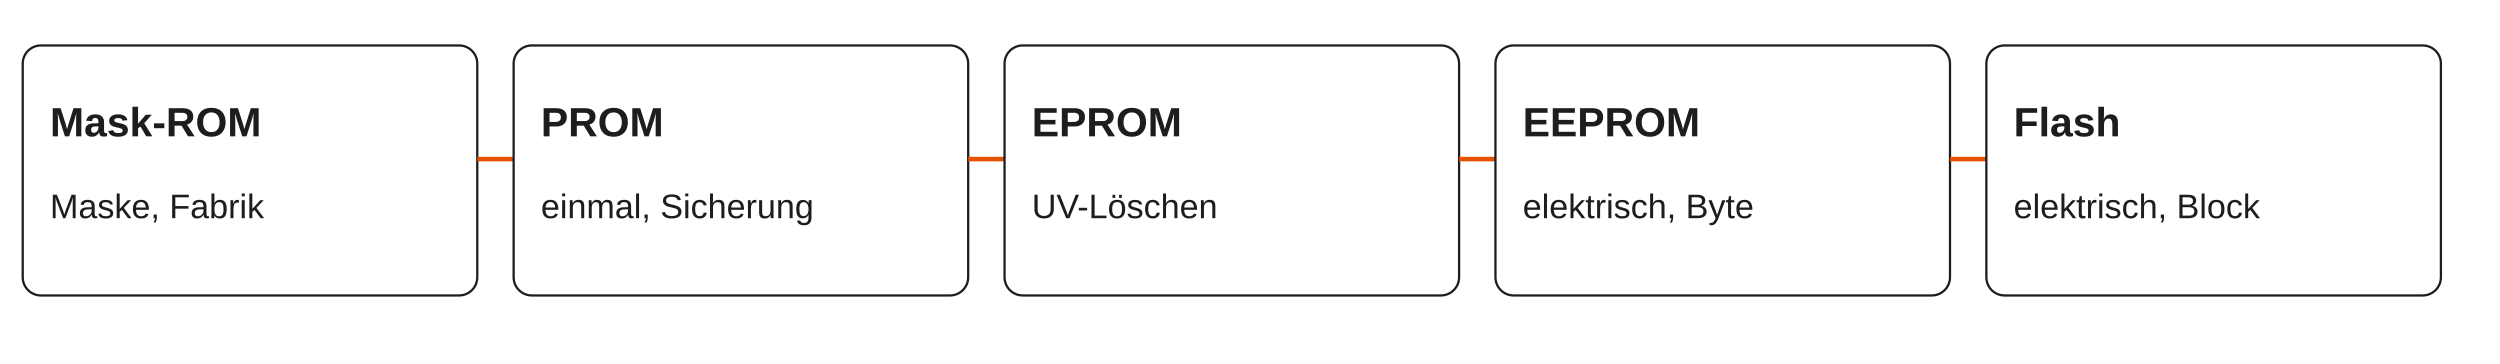
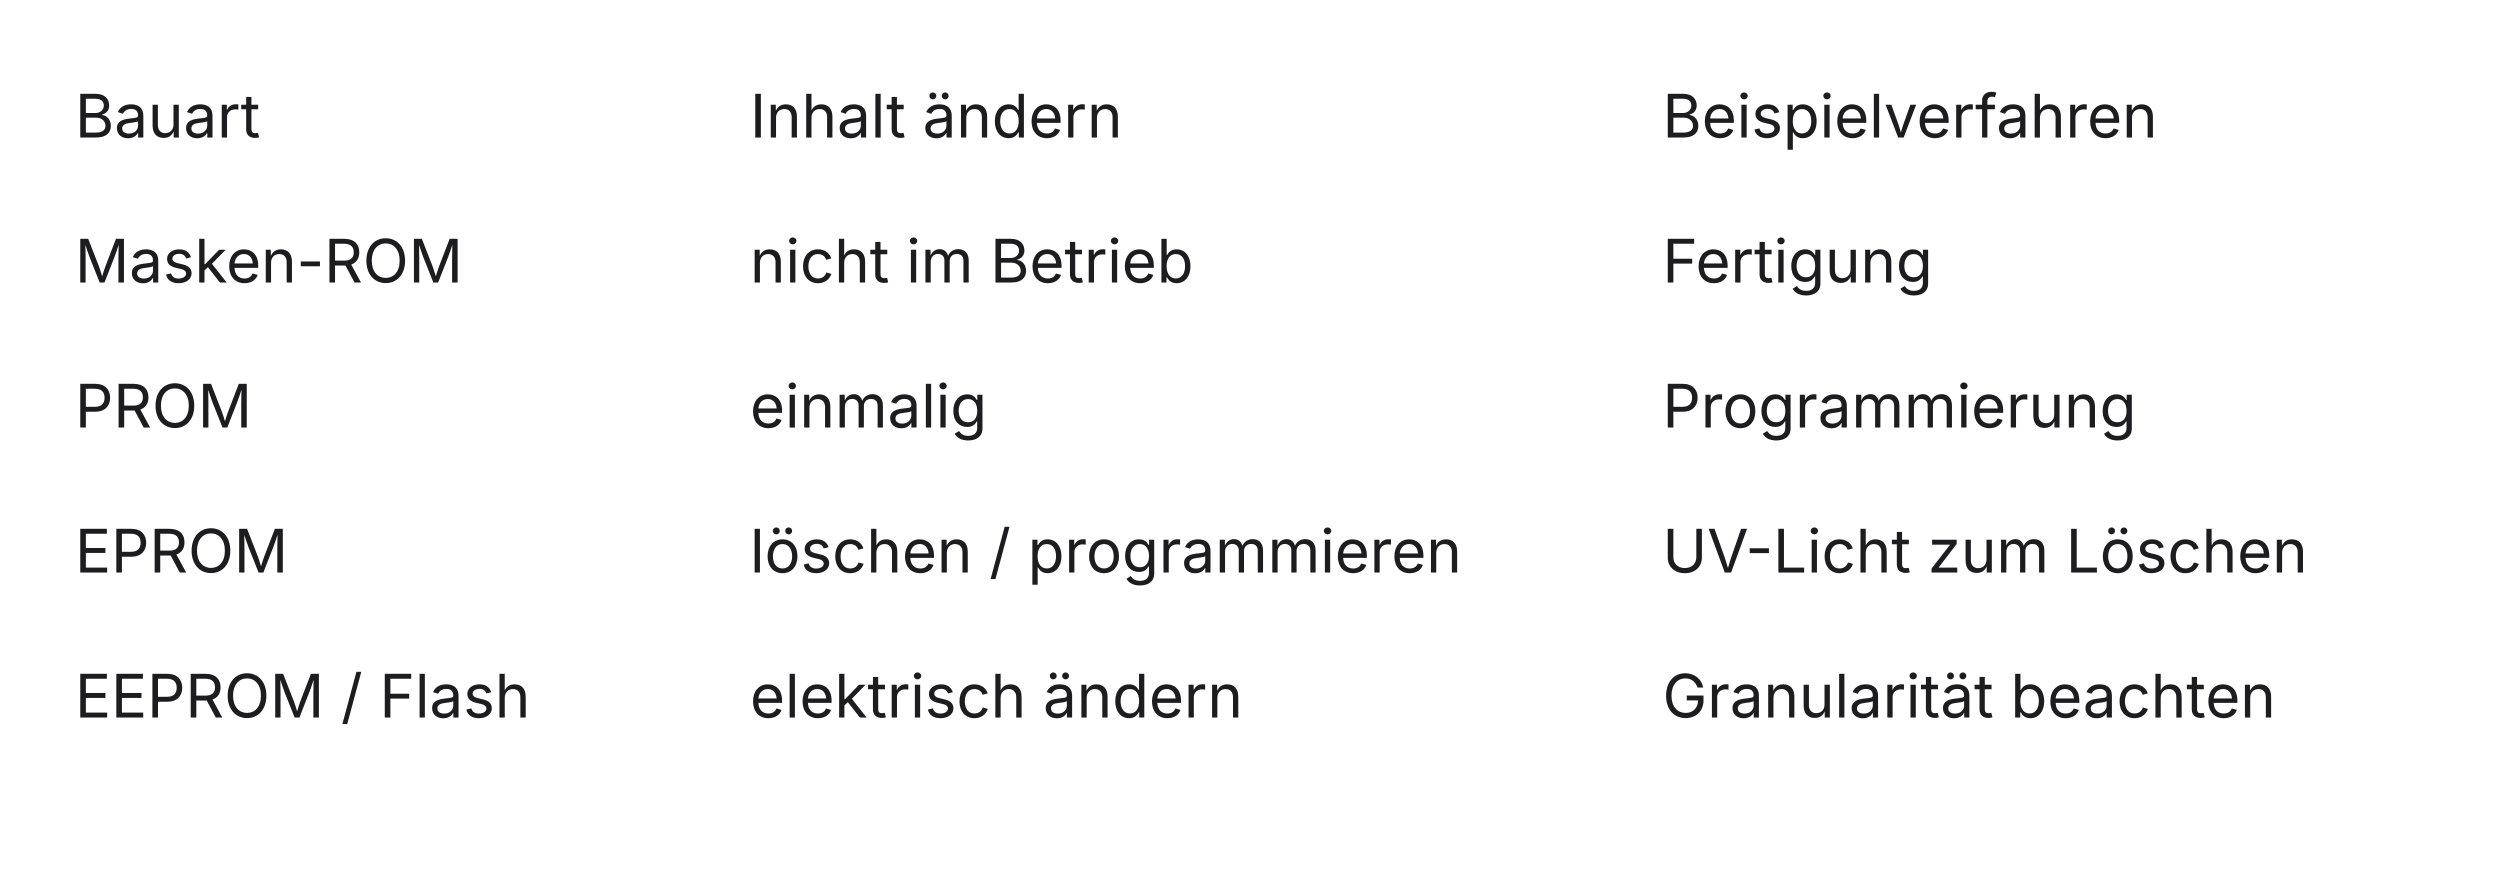
- <svg xmlns="http://www.w3.org/2000/svg" viewBox="0 0 1100 160" width="1100" height="160">
-   <rect width="1100" height="160" fill="#FFFFFF" />
-   <style>text{font-family:Arial,Helvetica,sans-serif;fill:#1D1D1F}</style>
-   <rect x="10" y="20" width="200" height="110" rx="8" fill="#FFF" stroke="#1D1D1F" />
-   <text x="22" y="60" font-size="18" font-weight="600" fill="#1D1D1F" text-anchor="start">Mask-ROM</text>
-   <text x="22" y="96" font-size="15" font-weight="400" fill="#5F6368" text-anchor="start">Maske, Fabrik</text>
-   <line x1="210" y1="70" x2="226" y2="70" stroke="#E65100" stroke-width="2" />
-   <rect x="226" y="20" width="200" height="110" rx="8" fill="#FFF" stroke="#1D1D1F" />
-   <text x="238" y="60" font-size="18" font-weight="600" fill="#1D1D1F" text-anchor="start">PROM</text>
-   <text x="238" y="96" font-size="15" font-weight="400" fill="#5F6368" text-anchor="start">einmal, Sicherung</text>
-   <line x1="426" y1="70" x2="442" y2="70" stroke="#E65100" stroke-width="2" />
-   <rect x="442" y="20" width="200" height="110" rx="8" fill="#FFF" stroke="#1D1D1F" />
-   <text x="454" y="60" font-size="18" font-weight="600" fill="#1D1D1F" text-anchor="start">EPROM</text>
-   <text x="454" y="96" font-size="15" font-weight="400" fill="#5F6368" text-anchor="start">UV-Löschen</text>
-   <line x1="642" y1="70" x2="658" y2="70" stroke="#E65100" stroke-width="2" />
-   <rect x="658" y="20" width="200" height="110" rx="8" fill="#FFF" stroke="#1D1D1F" />
-   <text x="670" y="60" font-size="18" font-weight="600" fill="#1D1D1F" text-anchor="start">EEPROM</text>
-   <text x="670" y="96" font-size="15" font-weight="400" fill="#5F6368" text-anchor="start">elektrisch, Byte</text>
-   <line x1="858" y1="70" x2="874" y2="70" stroke="#E65100" stroke-width="2" />
-   <rect x="874" y="20" width="200" height="110" rx="8" fill="#FFF" stroke="#1D1D1F" />
-   <text x="886" y="60" font-size="18" font-weight="600" fill="#1D1D1F" text-anchor="start">Flash</text>
-   <text x="886" y="96" font-size="15" font-weight="400" fill="#5F6368" text-anchor="start">elektrisch, Block</text>
+ <svg xmlns="http://www.w3.org/2000/svg" width="1000" height="350" viewBox="0 0 1000 350" role="img" aria-labelledby="title">
+   <style>text{font-family:Inter,Arial,Helvetica,sans-serif;font-weight:400}</style>
+   <defs>
+     <marker id="arrow" markerWidth="10" markerHeight="10" refX="8" refY="3" orient="auto" markerUnits="strokeWidth">
+       <path d="M0,0 L8,3 L0,6" fill="#1D1D1F" />
+     </marker>
+   </defs>
+   <rect width="1000" height="350" fill="#FFFFFF" />
+   <text x="30" y="55" font-size="24" fill="#1D1D1F" text-anchor="start">Bauart</text>
+   <text x="300" y="55" font-size="24" fill="#1D1D1F" text-anchor="start">Inhalt ändern</text>
+   <text x="665" y="55" font-size="24" fill="#1D1D1F" text-anchor="start">Beispielverfahren</text>
+   <text x="30" y="113" font-size="24" fill="#1D1D1F" text-anchor="start">Masken-ROM</text>
+   <text x="300" y="113" font-size="24" fill="#1D1D1F" text-anchor="start">nicht im Betrieb</text>
+   <text x="665" y="113" font-size="24" fill="#1D1D1F" text-anchor="start">Fertigung</text>
+   <text x="30" y="171" font-size="24" fill="#1D1D1F" text-anchor="start">PROM</text>
+   <text x="300" y="171" font-size="24" fill="#1D1D1F" text-anchor="start">einmalig</text>
+   <text x="665" y="171" font-size="24" fill="#1D1D1F" text-anchor="start">Programmierung</text>
+   <text x="30" y="229" font-size="24" fill="#1D1D1F" text-anchor="start">EPROM</text>
+   <text x="300" y="229" font-size="24" fill="#1D1D1F" text-anchor="start">löschen / programmieren</text>
+   <text x="665" y="229" font-size="24" fill="#1D1D1F" text-anchor="start">UV-Licht zum Löschen</text>
+   <text x="30" y="287" font-size="24" fill="#1D1D1F" text-anchor="start">EEPROM / Flash</text>
+   <text x="300" y="287" font-size="24" fill="#1D1D1F" text-anchor="start">elektrisch ändern</text>
+   <text x="665" y="287" font-size="24" fill="#1D1D1F" text-anchor="start">Granularität beachten</text>
</svg>
